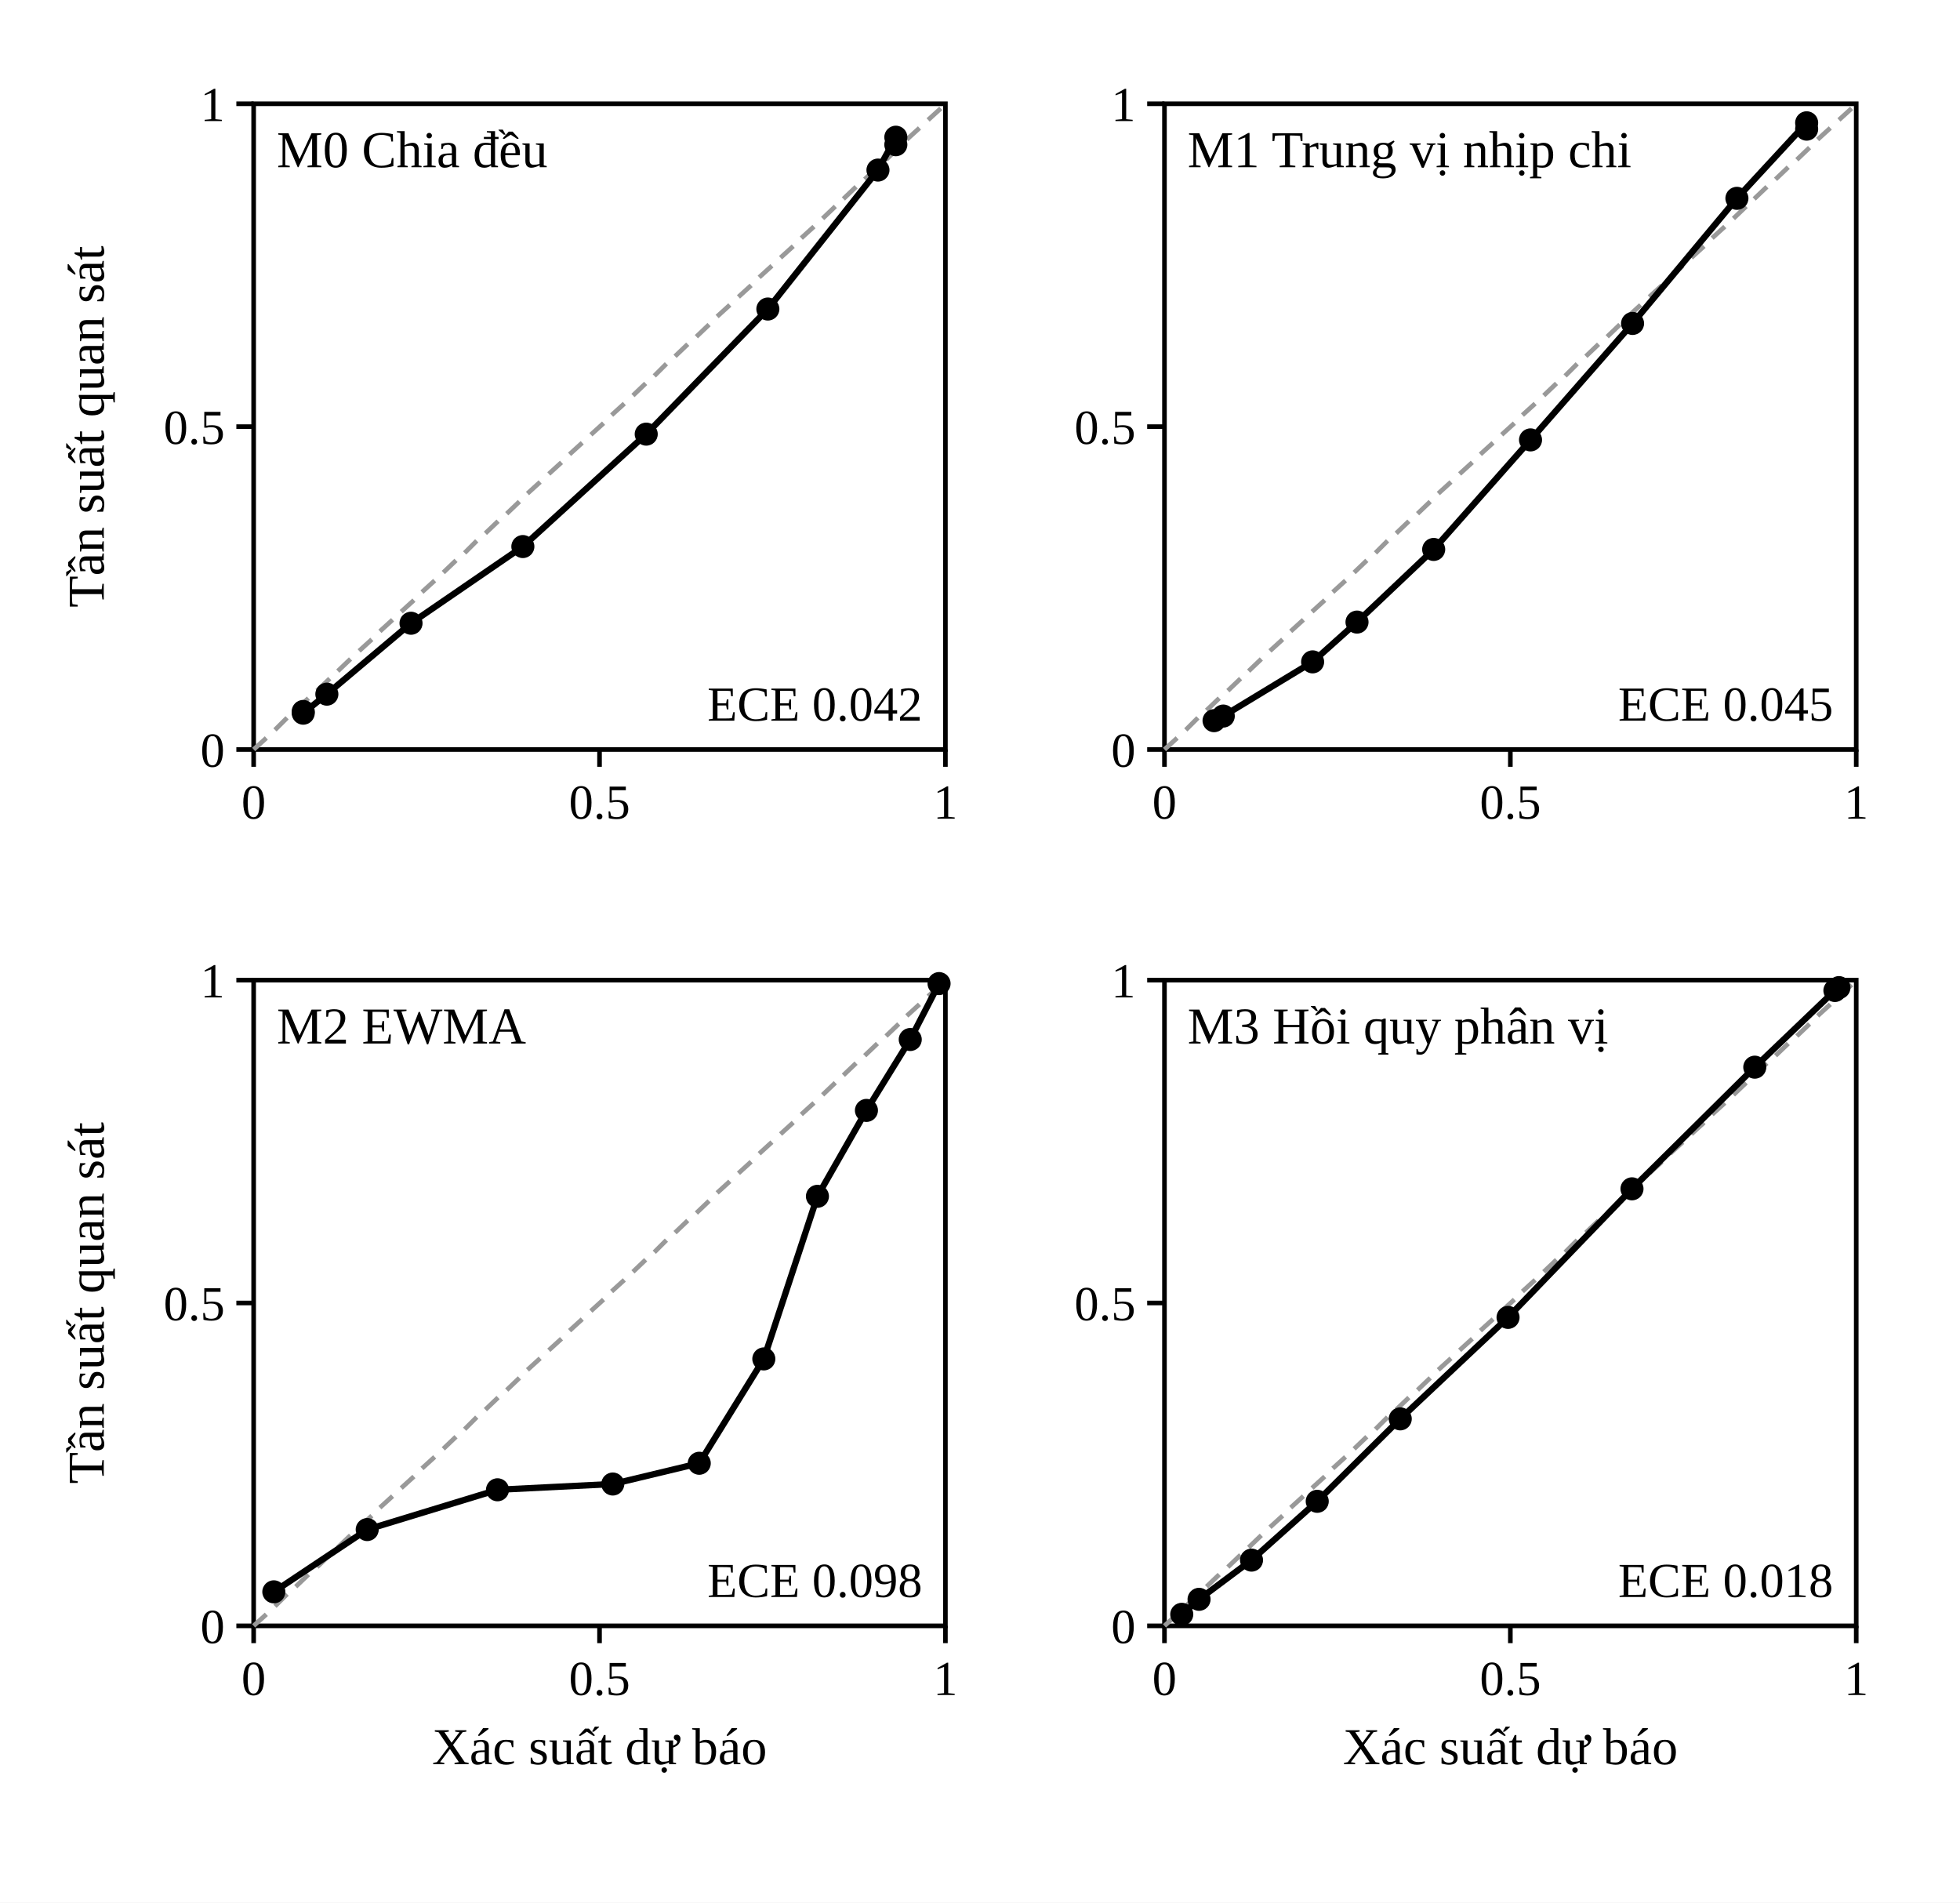
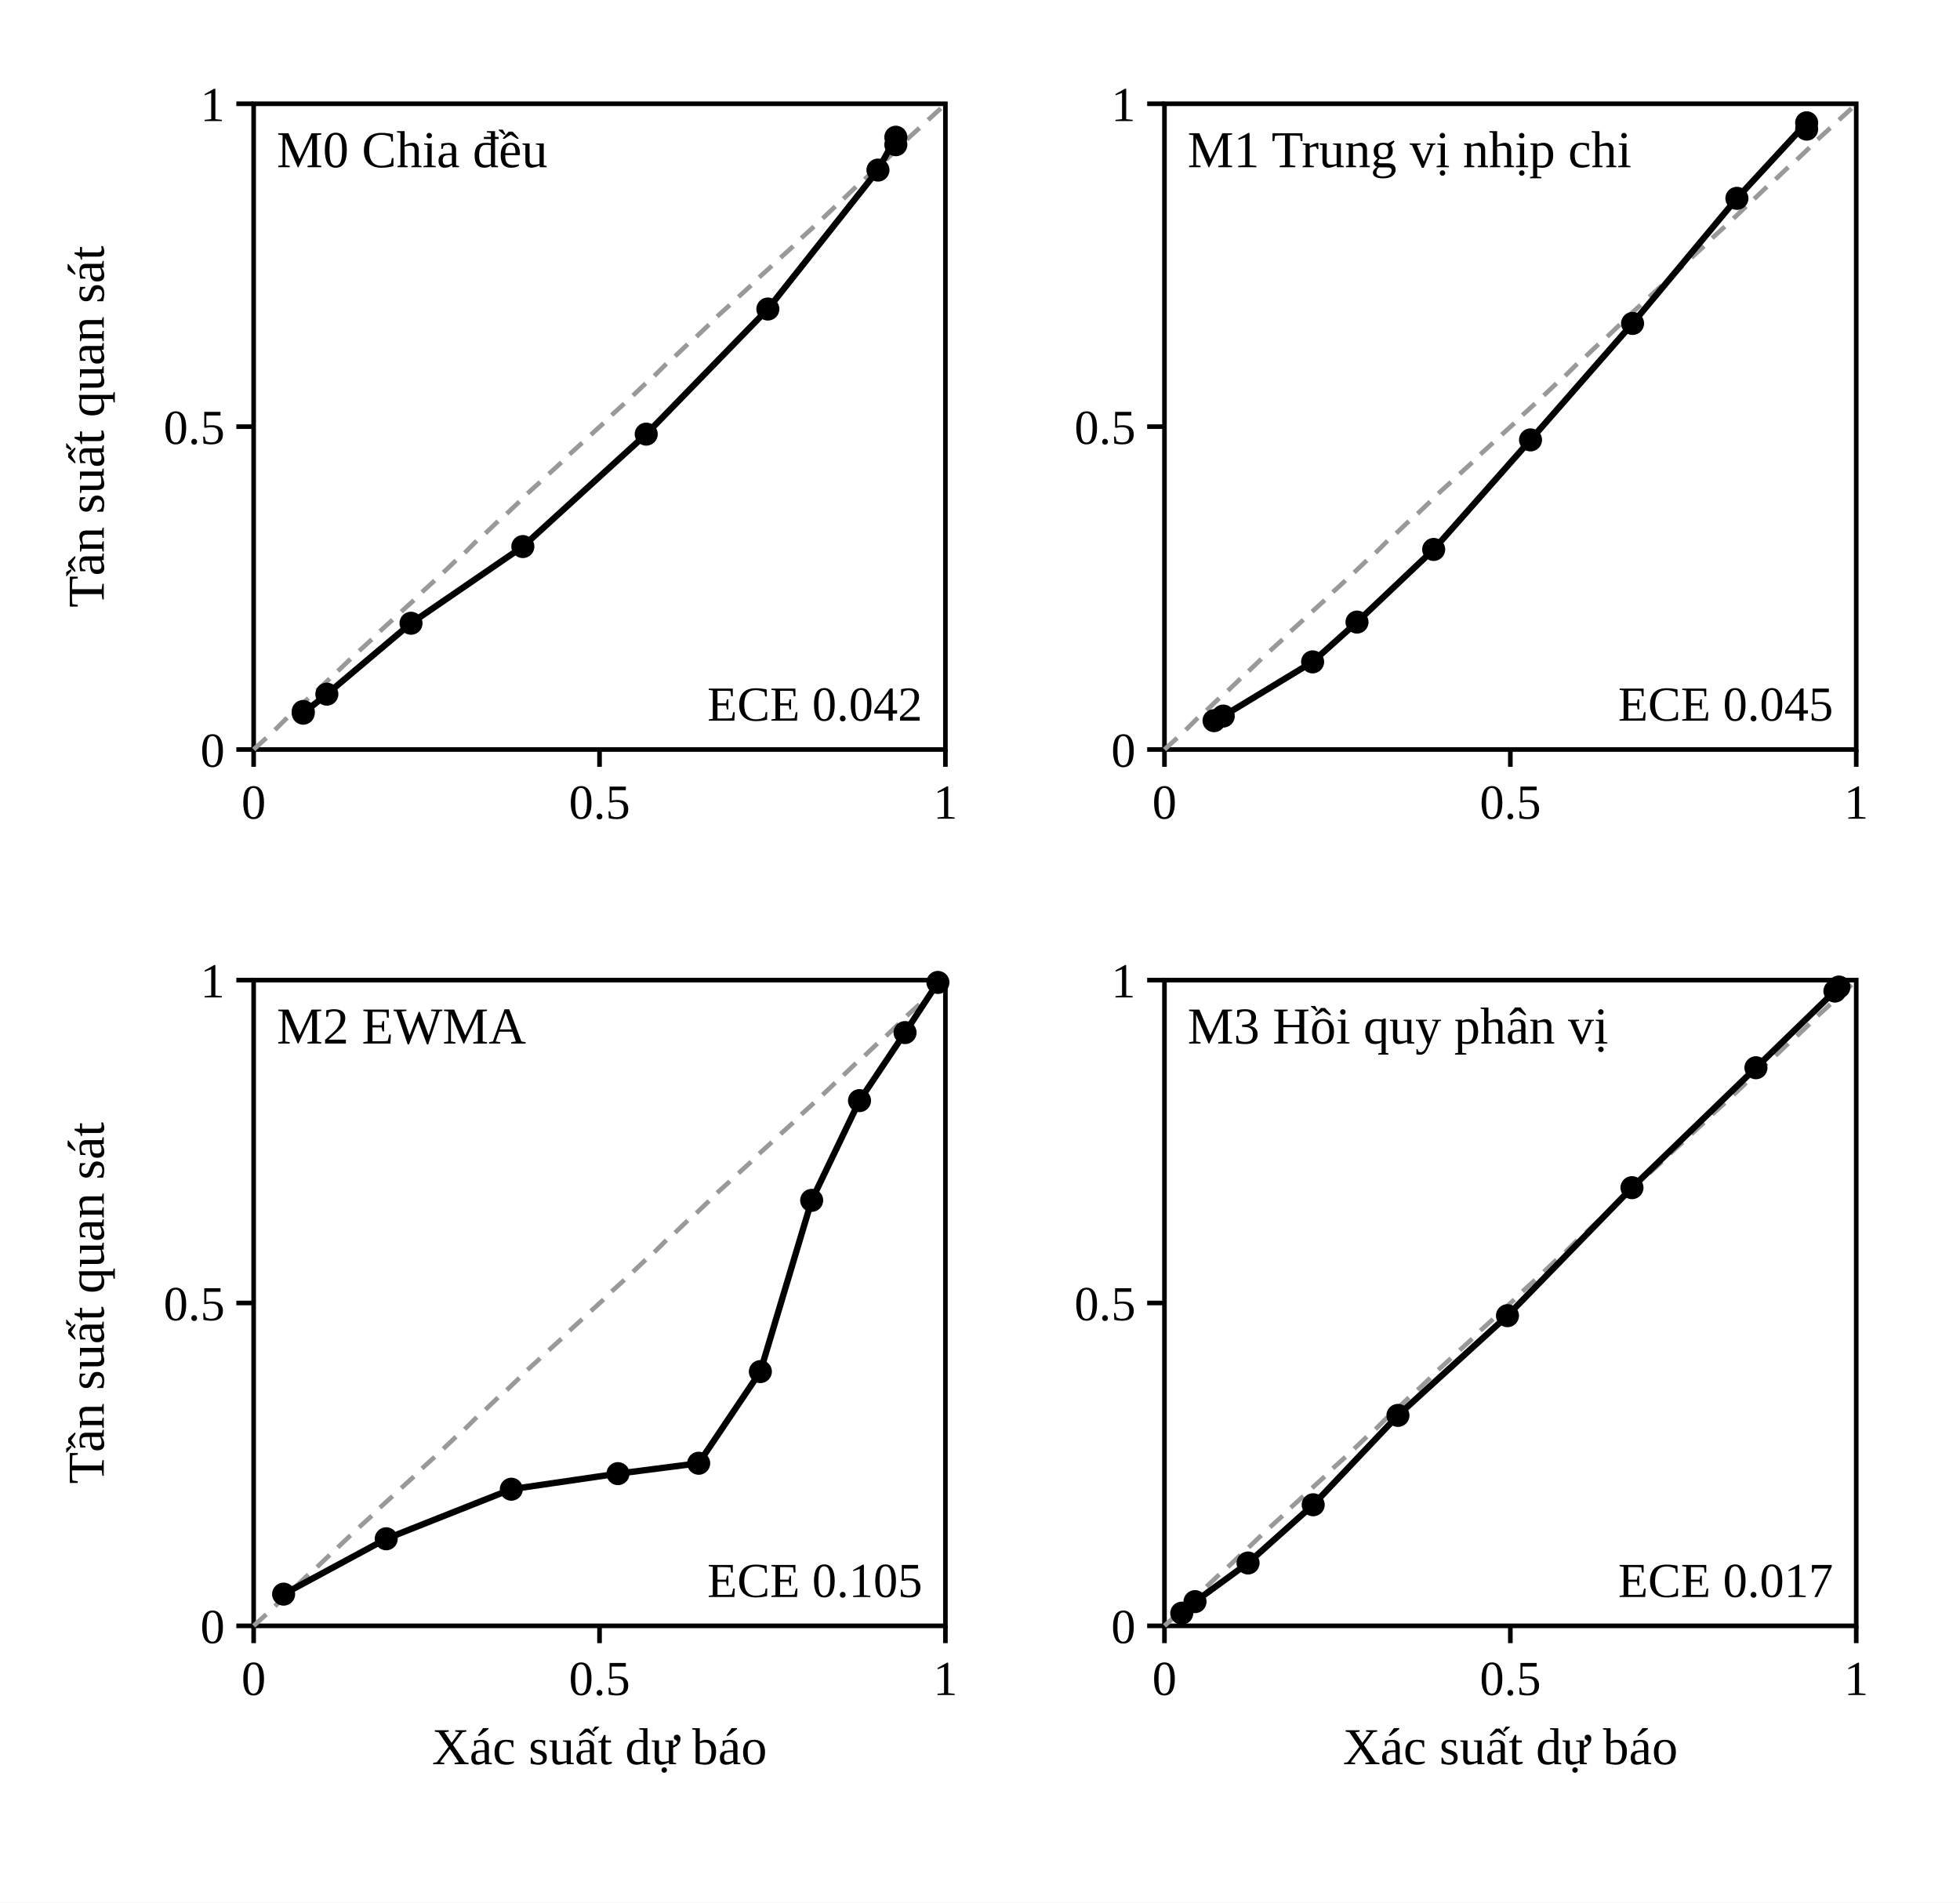
<svg xmlns="http://www.w3.org/2000/svg" width="340" height="330" viewBox="0 0 340 330">
  <rect width="340" height="330" fill="#fff" />
  <rect x="44" y="18" width="120" height="112" fill="none" stroke="#000" stroke-width="0.8" />
  <line x1="44.0" y1="130" x2="44.0" y2="133" stroke="#000" stroke-width="0.8" />
  <text x="44.0" y="142" font-family="Times New Roman, Times, serif" font-size="8.5" text-anchor="middle">0</text>
  <line x1="104.0" y1="130" x2="104.0" y2="133" stroke="#000" stroke-width="0.8" />
  <text x="104.0" y="142" font-family="Times New Roman, Times, serif" font-size="8.5" text-anchor="middle">0.5</text>
  <line x1="164.0" y1="130" x2="164.0" y2="133" stroke="#000" stroke-width="0.8" />
  <text x="164.0" y="142" font-family="Times New Roman, Times, serif" font-size="8.5" text-anchor="middle">1</text>
  <line x1="41" y1="130.0" x2="44" y2="130.0" stroke="#000" stroke-width="0.8" />
  <text x="39" y="133.0" font-family="Times New Roman, Times, serif" font-size="8.5" text-anchor="end">0</text>
  <line x1="41" y1="74.0" x2="44" y2="74.0" stroke="#000" stroke-width="0.8" />
  <text x="39" y="77.0" font-family="Times New Roman, Times, serif" font-size="8.5" text-anchor="end">0.5</text>
  <line x1="41" y1="18.0" x2="44" y2="18.0" stroke="#000" stroke-width="0.8" />
  <text x="39" y="21.0" font-family="Times New Roman, Times, serif" font-size="8.5" text-anchor="end">1</text>
  <text x="18" y="74.0" font-family="Times New Roman, Times, serif" font-size="9" text-anchor="middle" transform="rotate(-90 18 74.0)">Tần suất quan sát</text>
  <line x1="44.0" y1="130.0" x2="46.2" y2="128.0" stroke="#999999" stroke-width="0.8" />
  <line x1="47.7" y1="126.6" x2="49.8" y2="124.5" stroke="#999999" stroke-width="0.8" />
  <line x1="51.3" y1="123.2" x2="53.5" y2="121.1" stroke="#999999" stroke-width="0.8" />
  <line x1="55.0" y1="119.8" x2="57.2" y2="117.7" stroke="#999999" stroke-width="0.8" />
  <line x1="58.6" y1="116.4" x2="60.8" y2="114.3" stroke="#999999" stroke-width="0.8" />
  <line x1="62.3" y1="112.9" x2="64.5" y2="110.9" stroke="#999999" stroke-width="0.8" />
  <line x1="65.9" y1="109.5" x2="68.1" y2="107.5" stroke="#999999" stroke-width="0.8" />
  <line x1="69.6" y1="106.1" x2="71.8" y2="104.1" stroke="#999999" stroke-width="0.8" />
  <line x1="73.2" y1="102.7" x2="75.4" y2="100.7" stroke="#999999" stroke-width="0.8" />
  <line x1="76.9" y1="99.3" x2="79.1" y2="97.2" stroke="#999999" stroke-width="0.8" />
  <line x1="80.6" y1="95.9" x2="82.7" y2="93.8" stroke="#999999" stroke-width="0.8" />
  <line x1="84.2" y1="92.5" x2="86.4" y2="90.4" stroke="#999999" stroke-width="0.8" />
  <line x1="87.9" y1="89.1" x2="90.1" y2="87.0" stroke="#999999" stroke-width="0.8" />
  <line x1="91.5" y1="85.6" x2="93.7" y2="83.6" stroke="#999999" stroke-width="0.8" />
  <line x1="95.2" y1="82.2" x2="97.4" y2="80.2" stroke="#999999" stroke-width="0.8" />
  <line x1="98.8" y1="78.8" x2="101.0" y2="76.8" stroke="#999999" stroke-width="0.8" />
  <line x1="102.5" y1="75.4" x2="104.7" y2="73.4" stroke="#999999" stroke-width="0.8" />
  <line x1="106.1" y1="72.0" x2="108.3" y2="70.0" stroke="#999999" stroke-width="0.8" />
  <line x1="109.8" y1="68.6" x2="112.0" y2="66.5" stroke="#999999" stroke-width="0.8" />
  <line x1="113.5" y1="65.2" x2="115.6" y2="63.1" stroke="#999999" stroke-width="0.8" />
  <line x1="117.1" y1="61.8" x2="119.3" y2="59.7" stroke="#999999" stroke-width="0.8" />
  <line x1="120.8" y1="58.4" x2="123.0" y2="56.3" stroke="#999999" stroke-width="0.8" />
  <line x1="124.4" y1="54.9" x2="126.6" y2="52.9" stroke="#999999" stroke-width="0.8" />
  <line x1="128.1" y1="51.5" x2="130.3" y2="49.5" stroke="#999999" stroke-width="0.8" />
  <line x1="131.7" y1="48.1" x2="133.9" y2="46.1" stroke="#999999" stroke-width="0.8" />
  <line x1="135.4" y1="44.7" x2="137.6" y2="42.7" stroke="#999999" stroke-width="0.8" />
  <line x1="139.0" y1="41.3" x2="141.2" y2="39.3" stroke="#999999" stroke-width="0.8" />
  <line x1="142.7" y1="37.9" x2="144.9" y2="35.8" stroke="#999999" stroke-width="0.8" />
  <line x1="146.3" y1="34.5" x2="148.5" y2="32.4" stroke="#999999" stroke-width="0.8" />
  <line x1="150.0" y1="31.1" x2="152.2" y2="29.0" stroke="#999999" stroke-width="0.8" />
  <line x1="153.7" y1="27.7" x2="155.9" y2="25.6" stroke="#999999" stroke-width="0.8" />
  <line x1="157.3" y1="24.2" x2="159.5" y2="22.2" stroke="#999999" stroke-width="0.8" />
  <line x1="161.0" y1="20.8" x2="163.2" y2="18.8" stroke="#999999" stroke-width="0.8" />
  <polyline points="52.6,123.4 52.6,123.7 56.7,120.4 71.3,108.1 90.7,94.8 112.1,75.3 133.2,53.6 152.3,29.5 155.4,23.8 155.4,25.1" fill="none" stroke="#000000" stroke-width="1.1" />
  <circle cx="52.6" cy="123.4" r="2.0" fill="#000000" />
  <circle cx="52.6" cy="123.7" r="2.0" fill="#000000" />
  <circle cx="56.7" cy="120.4" r="2.0" fill="#000000" />
  <circle cx="71.3" cy="108.1" r="2.0" fill="#000000" />
  <circle cx="90.7" cy="94.8" r="2.0" fill="#000000" />
  <circle cx="112.1" cy="75.3" r="2.0" fill="#000000" />
  <circle cx="133.2" cy="53.6" r="2.0" fill="#000000" />
  <circle cx="152.3" cy="29.5" r="2.0" fill="#000000" />
  <circle cx="155.4" cy="23.8" r="2.0" fill="#000000" />
  <circle cx="155.4" cy="25.1" r="2.0" fill="#000000" />
  <text x="48" y="29" font-family="Times New Roman, Times, serif" font-size="9">M0 Chia đều</text>
  <text x="160" y="125" font-family="Times New Roman, Times, serif" font-size="8.5" text-anchor="end">ECE 0.042</text>
  <rect x="202" y="18" width="120" height="112" fill="none" stroke="#000" stroke-width="0.8" />
  <line x1="202.0" y1="130" x2="202.0" y2="133" stroke="#000" stroke-width="0.8" />
  <text x="202.0" y="142" font-family="Times New Roman, Times, serif" font-size="8.5" text-anchor="middle">0</text>
  <line x1="262.0" y1="130" x2="262.0" y2="133" stroke="#000" stroke-width="0.8" />
  <text x="262.0" y="142" font-family="Times New Roman, Times, serif" font-size="8.5" text-anchor="middle">0.5</text>
  <line x1="322.0" y1="130" x2="322.0" y2="133" stroke="#000" stroke-width="0.8" />
  <text x="322.0" y="142" font-family="Times New Roman, Times, serif" font-size="8.5" text-anchor="middle">1</text>
  <line x1="199" y1="130.0" x2="202" y2="130.0" stroke="#000" stroke-width="0.8" />
  <text x="197" y="133.0" font-family="Times New Roman, Times, serif" font-size="8.5" text-anchor="end">0</text>
  <line x1="199" y1="74.0" x2="202" y2="74.0" stroke="#000" stroke-width="0.8" />
  <text x="197" y="77.0" font-family="Times New Roman, Times, serif" font-size="8.5" text-anchor="end">0.5</text>
  <line x1="199" y1="18.0" x2="202" y2="18.0" stroke="#000" stroke-width="0.8" />
  <text x="197" y="21.0" font-family="Times New Roman, Times, serif" font-size="8.5" text-anchor="end">1</text>
  <line x1="202.0" y1="130.0" x2="204.2" y2="128.0" stroke="#999999" stroke-width="0.8" />
  <line x1="205.7" y1="126.6" x2="207.8" y2="124.5" stroke="#999999" stroke-width="0.8" />
  <line x1="209.3" y1="123.2" x2="211.5" y2="121.1" stroke="#999999" stroke-width="0.8" />
  <line x1="213.0" y1="119.8" x2="215.2" y2="117.7" stroke="#999999" stroke-width="0.8" />
  <line x1="216.6" y1="116.4" x2="218.8" y2="114.3" stroke="#999999" stroke-width="0.8" />
  <line x1="220.3" y1="112.9" x2="222.5" y2="110.9" stroke="#999999" stroke-width="0.8" />
  <line x1="223.9" y1="109.5" x2="226.1" y2="107.5" stroke="#999999" stroke-width="0.8" />
  <line x1="227.6" y1="106.1" x2="229.8" y2="104.1" stroke="#999999" stroke-width="0.8" />
  <line x1="231.2" y1="102.7" x2="233.4" y2="100.7" stroke="#999999" stroke-width="0.8" />
  <line x1="234.9" y1="99.3" x2="237.1" y2="97.2" stroke="#999999" stroke-width="0.8" />
  <line x1="238.6" y1="95.9" x2="240.7" y2="93.8" stroke="#999999" stroke-width="0.8" />
  <line x1="242.2" y1="92.5" x2="244.4" y2="90.4" stroke="#999999" stroke-width="0.8" />
  <line x1="245.9" y1="89.1" x2="248.1" y2="87.0" stroke="#999999" stroke-width="0.8" />
  <line x1="249.5" y1="85.6" x2="251.7" y2="83.6" stroke="#999999" stroke-width="0.8" />
  <line x1="253.2" y1="82.2" x2="255.4" y2="80.2" stroke="#999999" stroke-width="0.8" />
  <line x1="256.8" y1="78.8" x2="259.0" y2="76.8" stroke="#999999" stroke-width="0.8" />
  <line x1="260.5" y1="75.4" x2="262.7" y2="73.4" stroke="#999999" stroke-width="0.8" />
  <line x1="264.1" y1="72.0" x2="266.3" y2="70.0" stroke="#999999" stroke-width="0.8" />
  <line x1="267.8" y1="68.6" x2="270.0" y2="66.5" stroke="#999999" stroke-width="0.8" />
  <line x1="271.5" y1="65.2" x2="273.6" y2="63.1" stroke="#999999" stroke-width="0.8" />
  <line x1="275.1" y1="61.8" x2="277.3" y2="59.7" stroke="#999999" stroke-width="0.8" />
  <line x1="278.8" y1="58.4" x2="281.0" y2="56.3" stroke="#999999" stroke-width="0.8" />
  <line x1="282.4" y1="54.9" x2="284.6" y2="52.9" stroke="#999999" stroke-width="0.8" />
  <line x1="286.1" y1="51.5" x2="288.3" y2="49.5" stroke="#999999" stroke-width="0.8" />
  <line x1="289.7" y1="48.1" x2="291.9" y2="46.1" stroke="#999999" stroke-width="0.8" />
  <line x1="293.4" y1="44.7" x2="295.6" y2="42.7" stroke="#999999" stroke-width="0.8" />
  <line x1="297.0" y1="41.3" x2="299.2" y2="39.3" stroke="#999999" stroke-width="0.8" />
  <line x1="300.7" y1="37.9" x2="302.9" y2="35.8" stroke="#999999" stroke-width="0.8" />
  <line x1="304.3" y1="34.5" x2="306.5" y2="32.4" stroke="#999999" stroke-width="0.8" />
  <line x1="308.0" y1="31.1" x2="310.2" y2="29.0" stroke="#999999" stroke-width="0.8" />
  <line x1="311.7" y1="27.7" x2="313.9" y2="25.6" stroke="#999999" stroke-width="0.8" />
  <line x1="315.3" y1="24.2" x2="317.5" y2="22.2" stroke="#999999" stroke-width="0.8" />
  <line x1="319.0" y1="20.8" x2="321.2" y2="18.8" stroke="#999999" stroke-width="0.8" />
  <polyline points="210.6,125.0 212.2,124.2 227.7,114.8 235.4,107.9 248.7,95.3 265.5,76.3 283.2,56.1 301.3,34.4 313.4,21.3 313.4,22.4" fill="none" stroke="#000000" stroke-width="1.1" />
  <circle cx="210.6" cy="125.0" r="2.0" fill="#000000" />
  <circle cx="212.2" cy="124.2" r="2.0" fill="#000000" />
  <circle cx="227.7" cy="114.8" r="2.0" fill="#000000" />
  <circle cx="235.4" cy="107.9" r="2.0" fill="#000000" />
  <circle cx="248.7" cy="95.3" r="2.0" fill="#000000" />
  <circle cx="265.5" cy="76.3" r="2.0" fill="#000000" />
  <circle cx="283.2" cy="56.1" r="2.0" fill="#000000" />
  <circle cx="301.3" cy="34.4" r="2.0" fill="#000000" />
  <circle cx="313.4" cy="21.3" r="2.0" fill="#000000" />
  <circle cx="313.4" cy="22.4" r="2.0" fill="#000000" />
  <text x="206" y="29" font-family="Times New Roman, Times, serif" font-size="9">M1 Trung vị nhịp chi</text>
  <text x="318" y="125" font-family="Times New Roman, Times, serif" font-size="8.5" text-anchor="end">ECE 0.045</text>
  <rect x="44" y="170" width="120" height="112" fill="none" stroke="#000" stroke-width="0.8" />
  <line x1="44.0" y1="282" x2="44.0" y2="285" stroke="#000" stroke-width="0.8" />
  <text x="44.0" y="294" font-family="Times New Roman, Times, serif" font-size="8.5" text-anchor="middle">0</text>
  <line x1="104.0" y1="282" x2="104.0" y2="285" stroke="#000" stroke-width="0.8" />
  <text x="104.0" y="294" font-family="Times New Roman, Times, serif" font-size="8.5" text-anchor="middle">0.5</text>
  <line x1="164.0" y1="282" x2="164.0" y2="285" stroke="#000" stroke-width="0.8" />
  <text x="164.0" y="294" font-family="Times New Roman, Times, serif" font-size="8.5" text-anchor="middle">1</text>
  <line x1="41" y1="282.0" x2="44" y2="282.0" stroke="#000" stroke-width="0.8" />
  <text x="39" y="285.0" font-family="Times New Roman, Times, serif" font-size="8.5" text-anchor="end">0</text>
  <line x1="41" y1="226.0" x2="44" y2="226.0" stroke="#000" stroke-width="0.8" />
  <text x="39" y="229.0" font-family="Times New Roman, Times, serif" font-size="8.5" text-anchor="end">0.5</text>
  <line x1="41" y1="170.0" x2="44" y2="170.0" stroke="#000" stroke-width="0.8" />
  <text x="39" y="173.0" font-family="Times New Roman, Times, serif" font-size="8.5" text-anchor="end">1</text>
  <text x="104.0" y="306" font-family="Times New Roman, Times, serif" font-size="9" text-anchor="middle">Xác suất dự báo</text>
  <text x="18" y="226.0" font-family="Times New Roman, Times, serif" font-size="9" text-anchor="middle" transform="rotate(-90 18 226.0)">Tần suất quan sát</text>
  <line x1="44.0" y1="282.0" x2="46.2" y2="280.0" stroke="#999999" stroke-width="0.8" />
  <line x1="47.7" y1="278.6" x2="49.8" y2="276.5" stroke="#999999" stroke-width="0.8" />
  <line x1="51.3" y1="275.2" x2="53.5" y2="273.1" stroke="#999999" stroke-width="0.8" />
  <line x1="55.0" y1="271.8" x2="57.2" y2="269.7" stroke="#999999" stroke-width="0.8" />
  <line x1="58.6" y1="268.4" x2="60.8" y2="266.3" stroke="#999999" stroke-width="0.8" />
  <line x1="62.3" y1="264.9" x2="64.5" y2="262.9" stroke="#999999" stroke-width="0.8" />
  <line x1="65.9" y1="261.5" x2="68.1" y2="259.5" stroke="#999999" stroke-width="0.8" />
  <line x1="69.6" y1="258.1" x2="71.8" y2="256.1" stroke="#999999" stroke-width="0.8" />
  <line x1="73.2" y1="254.7" x2="75.4" y2="252.7" stroke="#999999" stroke-width="0.8" />
  <line x1="76.9" y1="251.3" x2="79.1" y2="249.2" stroke="#999999" stroke-width="0.8" />
  <line x1="80.6" y1="247.9" x2="82.7" y2="245.8" stroke="#999999" stroke-width="0.8" />
  <line x1="84.2" y1="244.5" x2="86.4" y2="242.4" stroke="#999999" stroke-width="0.8" />
  <line x1="87.9" y1="241.1" x2="90.1" y2="239.0" stroke="#999999" stroke-width="0.8" />
  <line x1="91.5" y1="237.6" x2="93.7" y2="235.6" stroke="#999999" stroke-width="0.8" />
  <line x1="95.2" y1="234.2" x2="97.4" y2="232.2" stroke="#999999" stroke-width="0.8" />
  <line x1="98.8" y1="230.8" x2="101.0" y2="228.8" stroke="#999999" stroke-width="0.8" />
  <line x1="102.5" y1="227.4" x2="104.7" y2="225.4" stroke="#999999" stroke-width="0.8" />
  <line x1="106.1" y1="224.0" x2="108.3" y2="222.0" stroke="#999999" stroke-width="0.8" />
  <line x1="109.8" y1="220.6" x2="112.0" y2="218.5" stroke="#999999" stroke-width="0.8" />
  <line x1="113.5" y1="217.2" x2="115.6" y2="215.1" stroke="#999999" stroke-width="0.8" />
  <line x1="117.1" y1="213.8" x2="119.3" y2="211.7" stroke="#999999" stroke-width="0.8" />
  <line x1="120.8" y1="210.4" x2="123.0" y2="208.3" stroke="#999999" stroke-width="0.8" />
  <line x1="124.4" y1="206.9" x2="126.6" y2="204.9" stroke="#999999" stroke-width="0.8" />
  <line x1="128.1" y1="203.5" x2="130.3" y2="201.5" stroke="#999999" stroke-width="0.8" />
  <line x1="131.7" y1="200.1" x2="133.9" y2="198.1" stroke="#999999" stroke-width="0.8" />
  <line x1="135.4" y1="196.7" x2="137.6" y2="194.7" stroke="#999999" stroke-width="0.8" />
  <line x1="139.0" y1="193.3" x2="141.2" y2="191.3" stroke="#999999" stroke-width="0.8" />
  <line x1="142.7" y1="189.9" x2="144.9" y2="187.8" stroke="#999999" stroke-width="0.8" />
  <line x1="146.3" y1="186.5" x2="148.5" y2="184.4" stroke="#999999" stroke-width="0.8" />
  <line x1="150.0" y1="183.1" x2="152.2" y2="181.0" stroke="#999999" stroke-width="0.8" />
  <line x1="153.7" y1="179.7" x2="155.9" y2="177.6" stroke="#999999" stroke-width="0.8" />
  <line x1="157.3" y1="176.2" x2="159.5" y2="174.2" stroke="#999999" stroke-width="0.8" />
  <line x1="161.0" y1="172.8" x2="163.2" y2="170.8" stroke="#999999" stroke-width="0.8" />
-   <polyline points="47.5,276.1 63.7,265.3 86.3,258.4 106.3,257.4 121.3,253.8 132.5,235.7 141.8,207.5 150.3,192.6 157.9,180.3 162.9,170.6" fill="none" stroke="#000000" stroke-width="1.1" />
-   <circle cx="47.5" cy="276.1" r="2.0" fill="#000000" />
-   <circle cx="63.7" cy="265.3" r="2.0" fill="#000000" />
-   <circle cx="86.3" cy="258.4" r="2.0" fill="#000000" />
-   <circle cx="106.3" cy="257.4" r="2.0" fill="#000000" />
-   <circle cx="121.3" cy="253.8" r="2.0" fill="#000000" />
-   <circle cx="132.5" cy="235.7" r="2.0" fill="#000000" />
-   <circle cx="141.8" cy="207.5" r="2.0" fill="#000000" />
-   <circle cx="150.3" cy="192.6" r="2.0" fill="#000000" />
-   <circle cx="157.9" cy="180.3" r="2.0" fill="#000000" />
-   <circle cx="162.9" cy="170.6" r="2.0" fill="#000000" />
+   <polyline points="49.2,276.5 67.0,266.9 88.7,258.3 107.2,255.6 121.2,253.8 131.9,237.9 140.8,208.2 149.1,190.9 157.0,179.1 162.7,170.4" fill="none" stroke="#000000" stroke-width="1.1" />
+   <circle cx="49.2" cy="276.5" r="2.0" fill="#000000" />
+   <circle cx="67.0" cy="266.9" r="2.0" fill="#000000" />
+   <circle cx="88.7" cy="258.3" r="2.0" fill="#000000" />
+   <circle cx="107.2" cy="255.6" r="2.0" fill="#000000" />
+   <circle cx="121.2" cy="253.8" r="2.0" fill="#000000" />
+   <circle cx="131.9" cy="237.9" r="2.0" fill="#000000" />
+   <circle cx="140.8" cy="208.2" r="2.0" fill="#000000" />
+   <circle cx="149.1" cy="190.9" r="2.0" fill="#000000" />
+   <circle cx="157.0" cy="179.1" r="2.0" fill="#000000" />
+   <circle cx="162.7" cy="170.4" r="2.0" fill="#000000" />
  <text x="48" y="181" font-family="Times New Roman, Times, serif" font-size="9">M2 EWMA</text>
-   <text x="160" y="277" font-family="Times New Roman, Times, serif" font-size="8.5" text-anchor="end">ECE 0.098</text>
+   <text x="160" y="277" font-family="Times New Roman, Times, serif" font-size="8.5" text-anchor="end">ECE 0.105</text>
  <rect x="202" y="170" width="120" height="112" fill="none" stroke="#000" stroke-width="0.8" />
  <line x1="202.0" y1="282" x2="202.0" y2="285" stroke="#000" stroke-width="0.8" />
  <text x="202.0" y="294" font-family="Times New Roman, Times, serif" font-size="8.5" text-anchor="middle">0</text>
  <line x1="262.0" y1="282" x2="262.0" y2="285" stroke="#000" stroke-width="0.8" />
  <text x="262.0" y="294" font-family="Times New Roman, Times, serif" font-size="8.5" text-anchor="middle">0.5</text>
  <line x1="322.0" y1="282" x2="322.0" y2="285" stroke="#000" stroke-width="0.8" />
  <text x="322.0" y="294" font-family="Times New Roman, Times, serif" font-size="8.5" text-anchor="middle">1</text>
  <line x1="199" y1="282.0" x2="202" y2="282.0" stroke="#000" stroke-width="0.8" />
  <text x="197" y="285.0" font-family="Times New Roman, Times, serif" font-size="8.5" text-anchor="end">0</text>
  <line x1="199" y1="226.0" x2="202" y2="226.0" stroke="#000" stroke-width="0.8" />
  <text x="197" y="229.0" font-family="Times New Roman, Times, serif" font-size="8.5" text-anchor="end">0.5</text>
  <line x1="199" y1="170.0" x2="202" y2="170.0" stroke="#000" stroke-width="0.8" />
  <text x="197" y="173.0" font-family="Times New Roman, Times, serif" font-size="8.5" text-anchor="end">1</text>
  <text x="262.0" y="306" font-family="Times New Roman, Times, serif" font-size="9" text-anchor="middle">Xác suất dự báo</text>
  <line x1="202.0" y1="282.0" x2="204.2" y2="280.0" stroke="#999999" stroke-width="0.8" />
  <line x1="205.7" y1="278.6" x2="207.8" y2="276.5" stroke="#999999" stroke-width="0.8" />
  <line x1="209.3" y1="275.2" x2="211.5" y2="273.1" stroke="#999999" stroke-width="0.8" />
  <line x1="213.0" y1="271.8" x2="215.2" y2="269.7" stroke="#999999" stroke-width="0.8" />
  <line x1="216.6" y1="268.4" x2="218.8" y2="266.3" stroke="#999999" stroke-width="0.8" />
  <line x1="220.3" y1="264.9" x2="222.5" y2="262.9" stroke="#999999" stroke-width="0.8" />
  <line x1="223.9" y1="261.5" x2="226.1" y2="259.5" stroke="#999999" stroke-width="0.8" />
  <line x1="227.6" y1="258.1" x2="229.8" y2="256.1" stroke="#999999" stroke-width="0.8" />
  <line x1="231.2" y1="254.7" x2="233.4" y2="252.7" stroke="#999999" stroke-width="0.8" />
  <line x1="234.9" y1="251.3" x2="237.1" y2="249.2" stroke="#999999" stroke-width="0.8" />
  <line x1="238.6" y1="247.9" x2="240.7" y2="245.8" stroke="#999999" stroke-width="0.8" />
  <line x1="242.2" y1="244.5" x2="244.4" y2="242.4" stroke="#999999" stroke-width="0.8" />
  <line x1="245.9" y1="241.1" x2="248.1" y2="239.0" stroke="#999999" stroke-width="0.8" />
  <line x1="249.5" y1="237.6" x2="251.7" y2="235.6" stroke="#999999" stroke-width="0.8" />
  <line x1="253.2" y1="234.2" x2="255.4" y2="232.2" stroke="#999999" stroke-width="0.8" />
  <line x1="256.8" y1="230.8" x2="259.0" y2="228.8" stroke="#999999" stroke-width="0.8" />
  <line x1="260.5" y1="227.4" x2="262.7" y2="225.4" stroke="#999999" stroke-width="0.8" />
  <line x1="264.1" y1="224.0" x2="266.3" y2="222.0" stroke="#999999" stroke-width="0.8" />
  <line x1="267.8" y1="220.6" x2="270.0" y2="218.5" stroke="#999999" stroke-width="0.8" />
  <line x1="271.5" y1="217.2" x2="273.6" y2="215.1" stroke="#999999" stroke-width="0.8" />
  <line x1="275.1" y1="213.8" x2="277.3" y2="211.7" stroke="#999999" stroke-width="0.8" />
  <line x1="278.8" y1="210.4" x2="281.0" y2="208.3" stroke="#999999" stroke-width="0.8" />
  <line x1="282.4" y1="206.9" x2="284.6" y2="204.9" stroke="#999999" stroke-width="0.8" />
  <line x1="286.1" y1="203.5" x2="288.3" y2="201.5" stroke="#999999" stroke-width="0.8" />
  <line x1="289.7" y1="200.1" x2="291.9" y2="198.1" stroke="#999999" stroke-width="0.8" />
  <line x1="293.4" y1="196.7" x2="295.6" y2="194.7" stroke="#999999" stroke-width="0.8" />
  <line x1="297.0" y1="193.3" x2="299.2" y2="191.3" stroke="#999999" stroke-width="0.8" />
  <line x1="300.7" y1="189.9" x2="302.9" y2="187.8" stroke="#999999" stroke-width="0.8" />
  <line x1="304.3" y1="186.5" x2="306.5" y2="184.4" stroke="#999999" stroke-width="0.8" />
  <line x1="308.0" y1="183.1" x2="310.2" y2="181.0" stroke="#999999" stroke-width="0.8" />
  <line x1="311.7" y1="179.7" x2="313.9" y2="177.6" stroke="#999999" stroke-width="0.8" />
  <line x1="315.3" y1="176.2" x2="317.5" y2="174.2" stroke="#999999" stroke-width="0.8" />
  <line x1="319.0" y1="172.8" x2="321.2" y2="170.8" stroke="#999999" stroke-width="0.8" />
-   <polyline points="205.0,280.0 208.0,277.4 217.1,270.6 228.5,260.4 242.9,246.1 261.6,228.5 283.1,206.2 304.4,185.1 318.3,171.8 319.0,171.3" fill="none" stroke="#000000" stroke-width="1.1" />
-   <circle cx="205.0" cy="280.0" r="2.0" fill="#000000" />
-   <circle cx="208.0" cy="277.4" r="2.0" fill="#000000" />
-   <circle cx="217.1" cy="270.6" r="2.0" fill="#000000" />
-   <circle cx="228.5" cy="260.4" r="2.0" fill="#000000" />
-   <circle cx="242.9" cy="246.1" r="2.0" fill="#000000" />
-   <circle cx="261.6" cy="228.5" r="2.0" fill="#000000" />
-   <circle cx="283.1" cy="206.2" r="2.0" fill="#000000" />
-   <circle cx="304.4" cy="185.1" r="2.0" fill="#000000" />
-   <circle cx="318.3" cy="171.8" r="2.0" fill="#000000" />
-   <circle cx="319.0" cy="171.3" r="2.0" fill="#000000" />
+   <polyline points="205.0,279.8 207.3,277.8 216.5,271.1 227.8,261.0 242.5,245.5 261.5,228.2 283.1,206.0 304.6,185.2 318.3,171.9 319.0,171.2" fill="none" stroke="#000000" stroke-width="1.1" />
+   <circle cx="205.0" cy="279.8" r="2.0" fill="#000000" />
+   <circle cx="207.3" cy="277.8" r="2.0" fill="#000000" />
+   <circle cx="216.5" cy="271.1" r="2.0" fill="#000000" />
+   <circle cx="227.8" cy="261.0" r="2.0" fill="#000000" />
+   <circle cx="242.5" cy="245.5" r="2.0" fill="#000000" />
+   <circle cx="261.5" cy="228.2" r="2.0" fill="#000000" />
+   <circle cx="283.1" cy="206.0" r="2.0" fill="#000000" />
+   <circle cx="304.6" cy="185.2" r="2.0" fill="#000000" />
+   <circle cx="318.3" cy="171.9" r="2.0" fill="#000000" />
+   <circle cx="319.0" cy="171.2" r="2.0" fill="#000000" />
  <text x="206" y="181" font-family="Times New Roman, Times, serif" font-size="9">M3 Hồi quy phân vị</text>
-   <text x="318" y="277" font-family="Times New Roman, Times, serif" font-size="8.5" text-anchor="end">ECE 0.018</text>
+   <text x="318" y="277" font-family="Times New Roman, Times, serif" font-size="8.5" text-anchor="end">ECE 0.017</text>
</svg>
